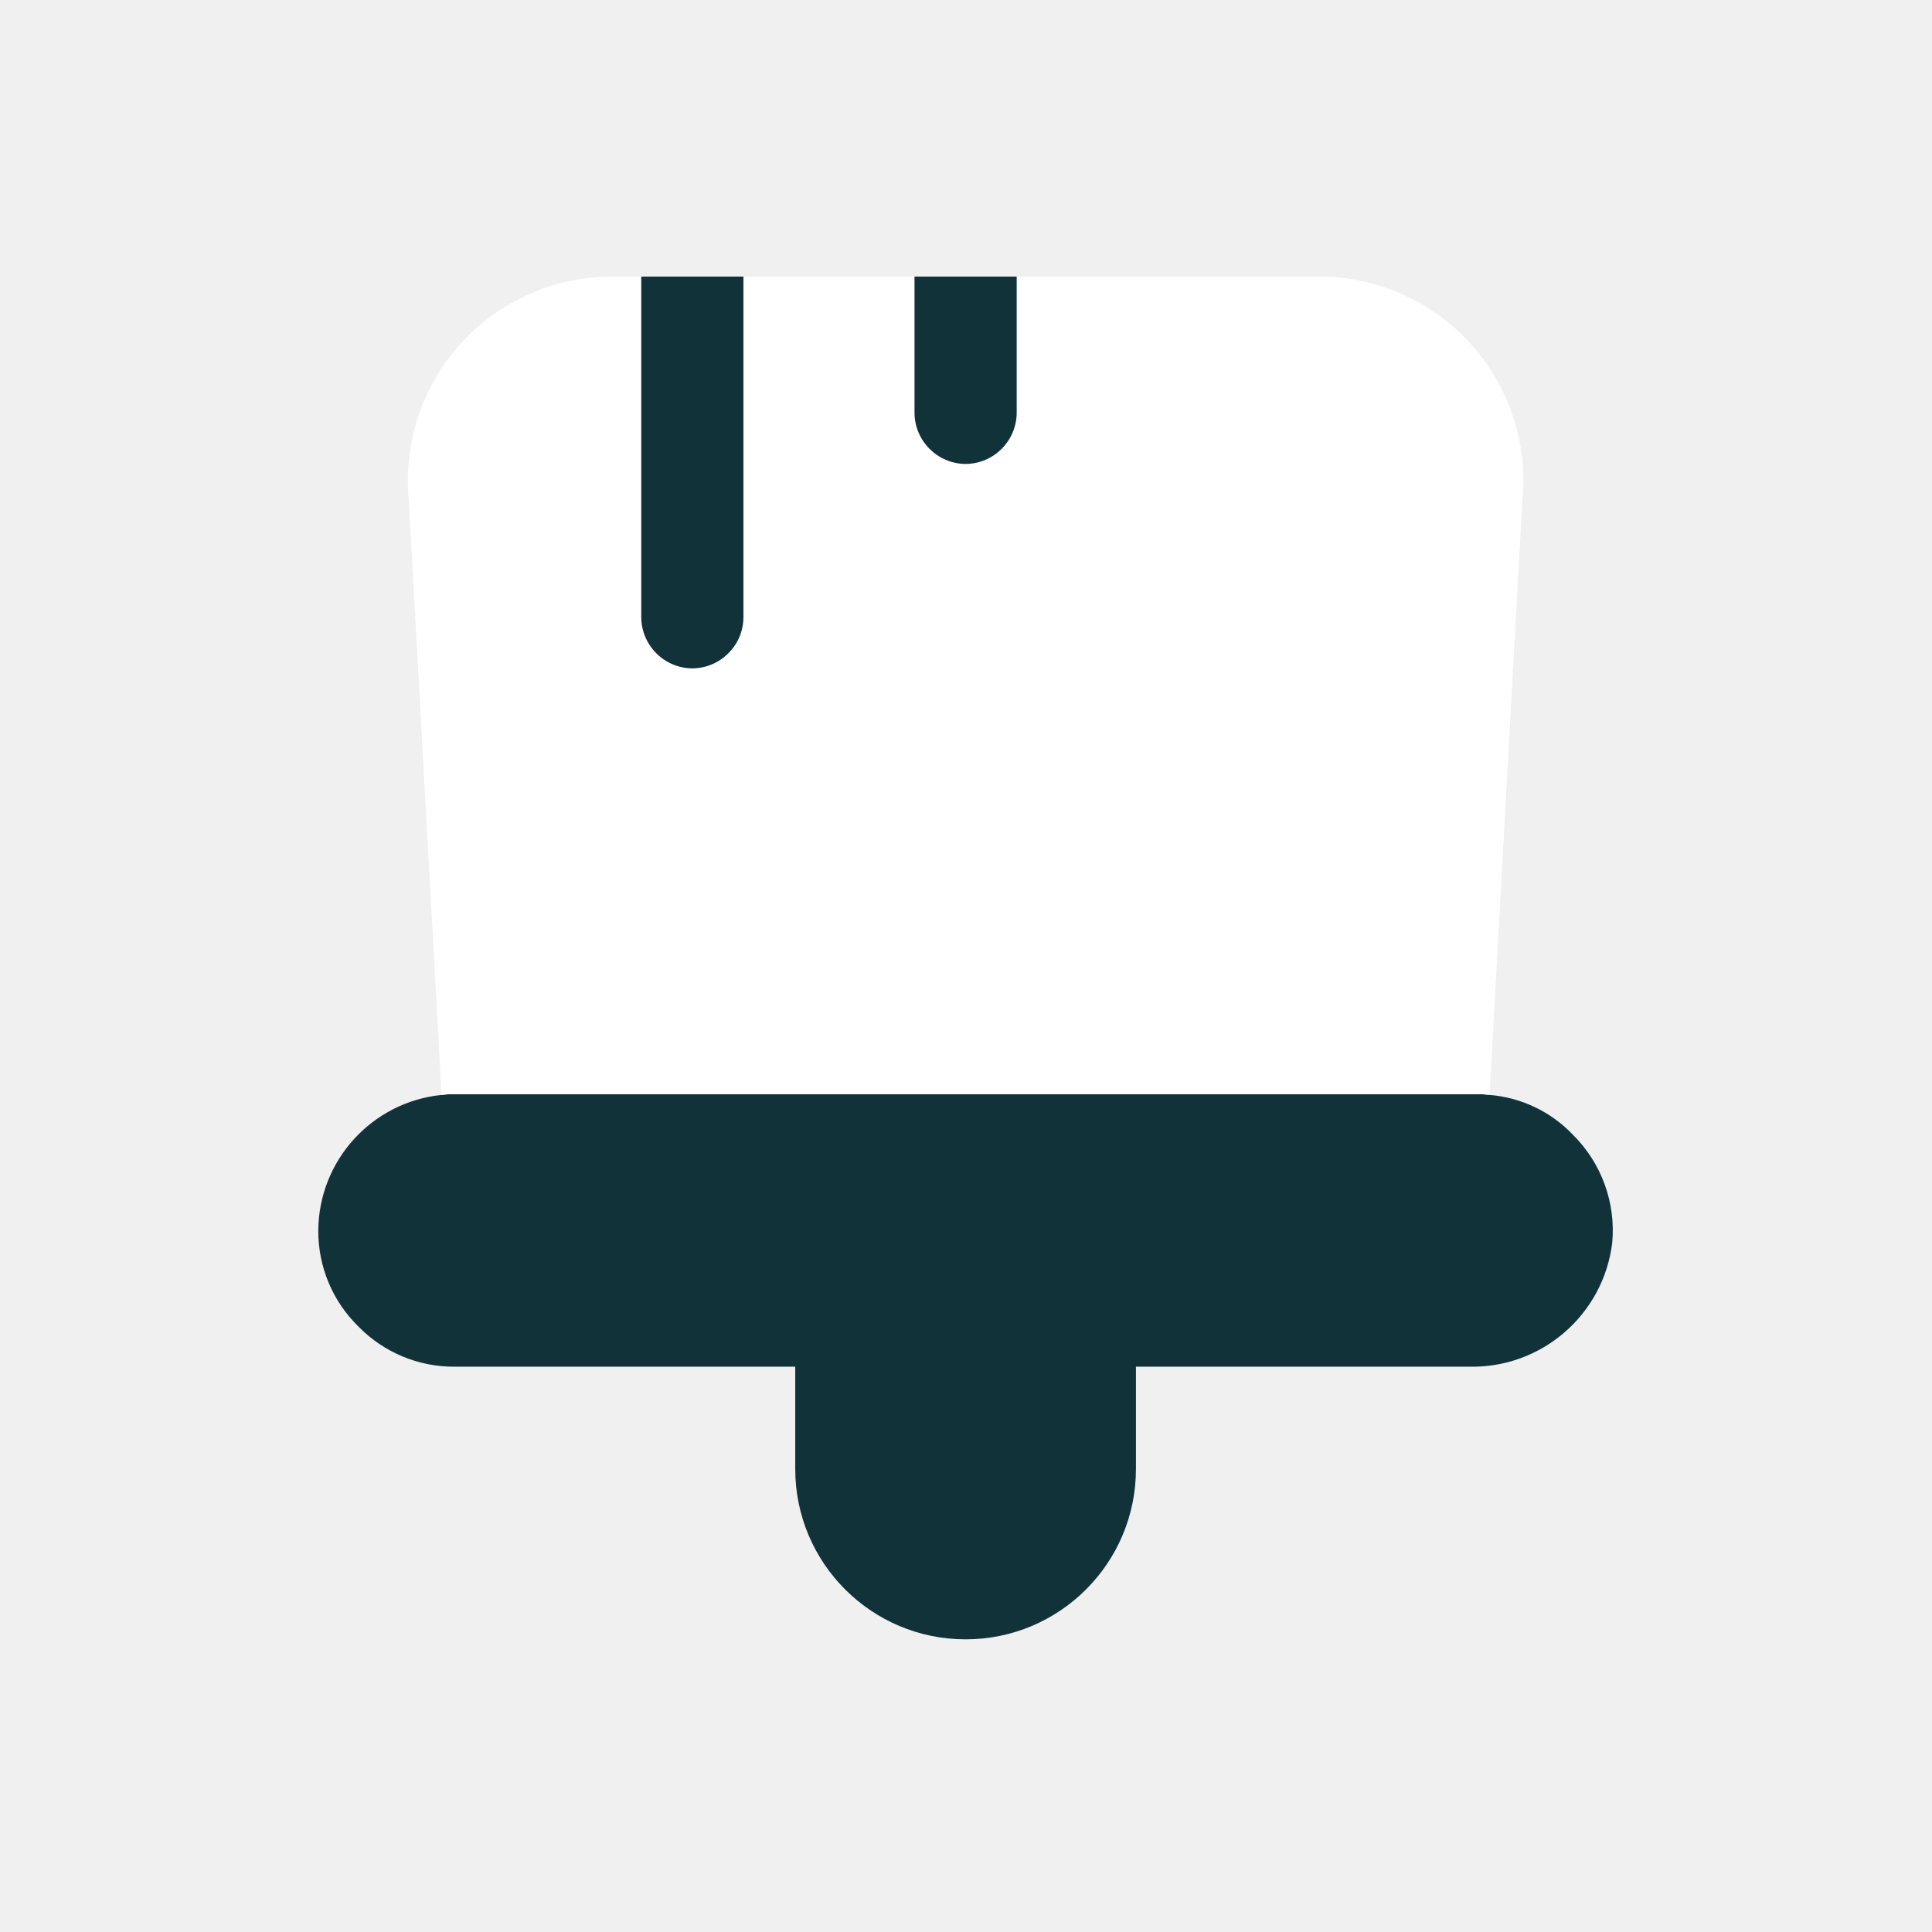
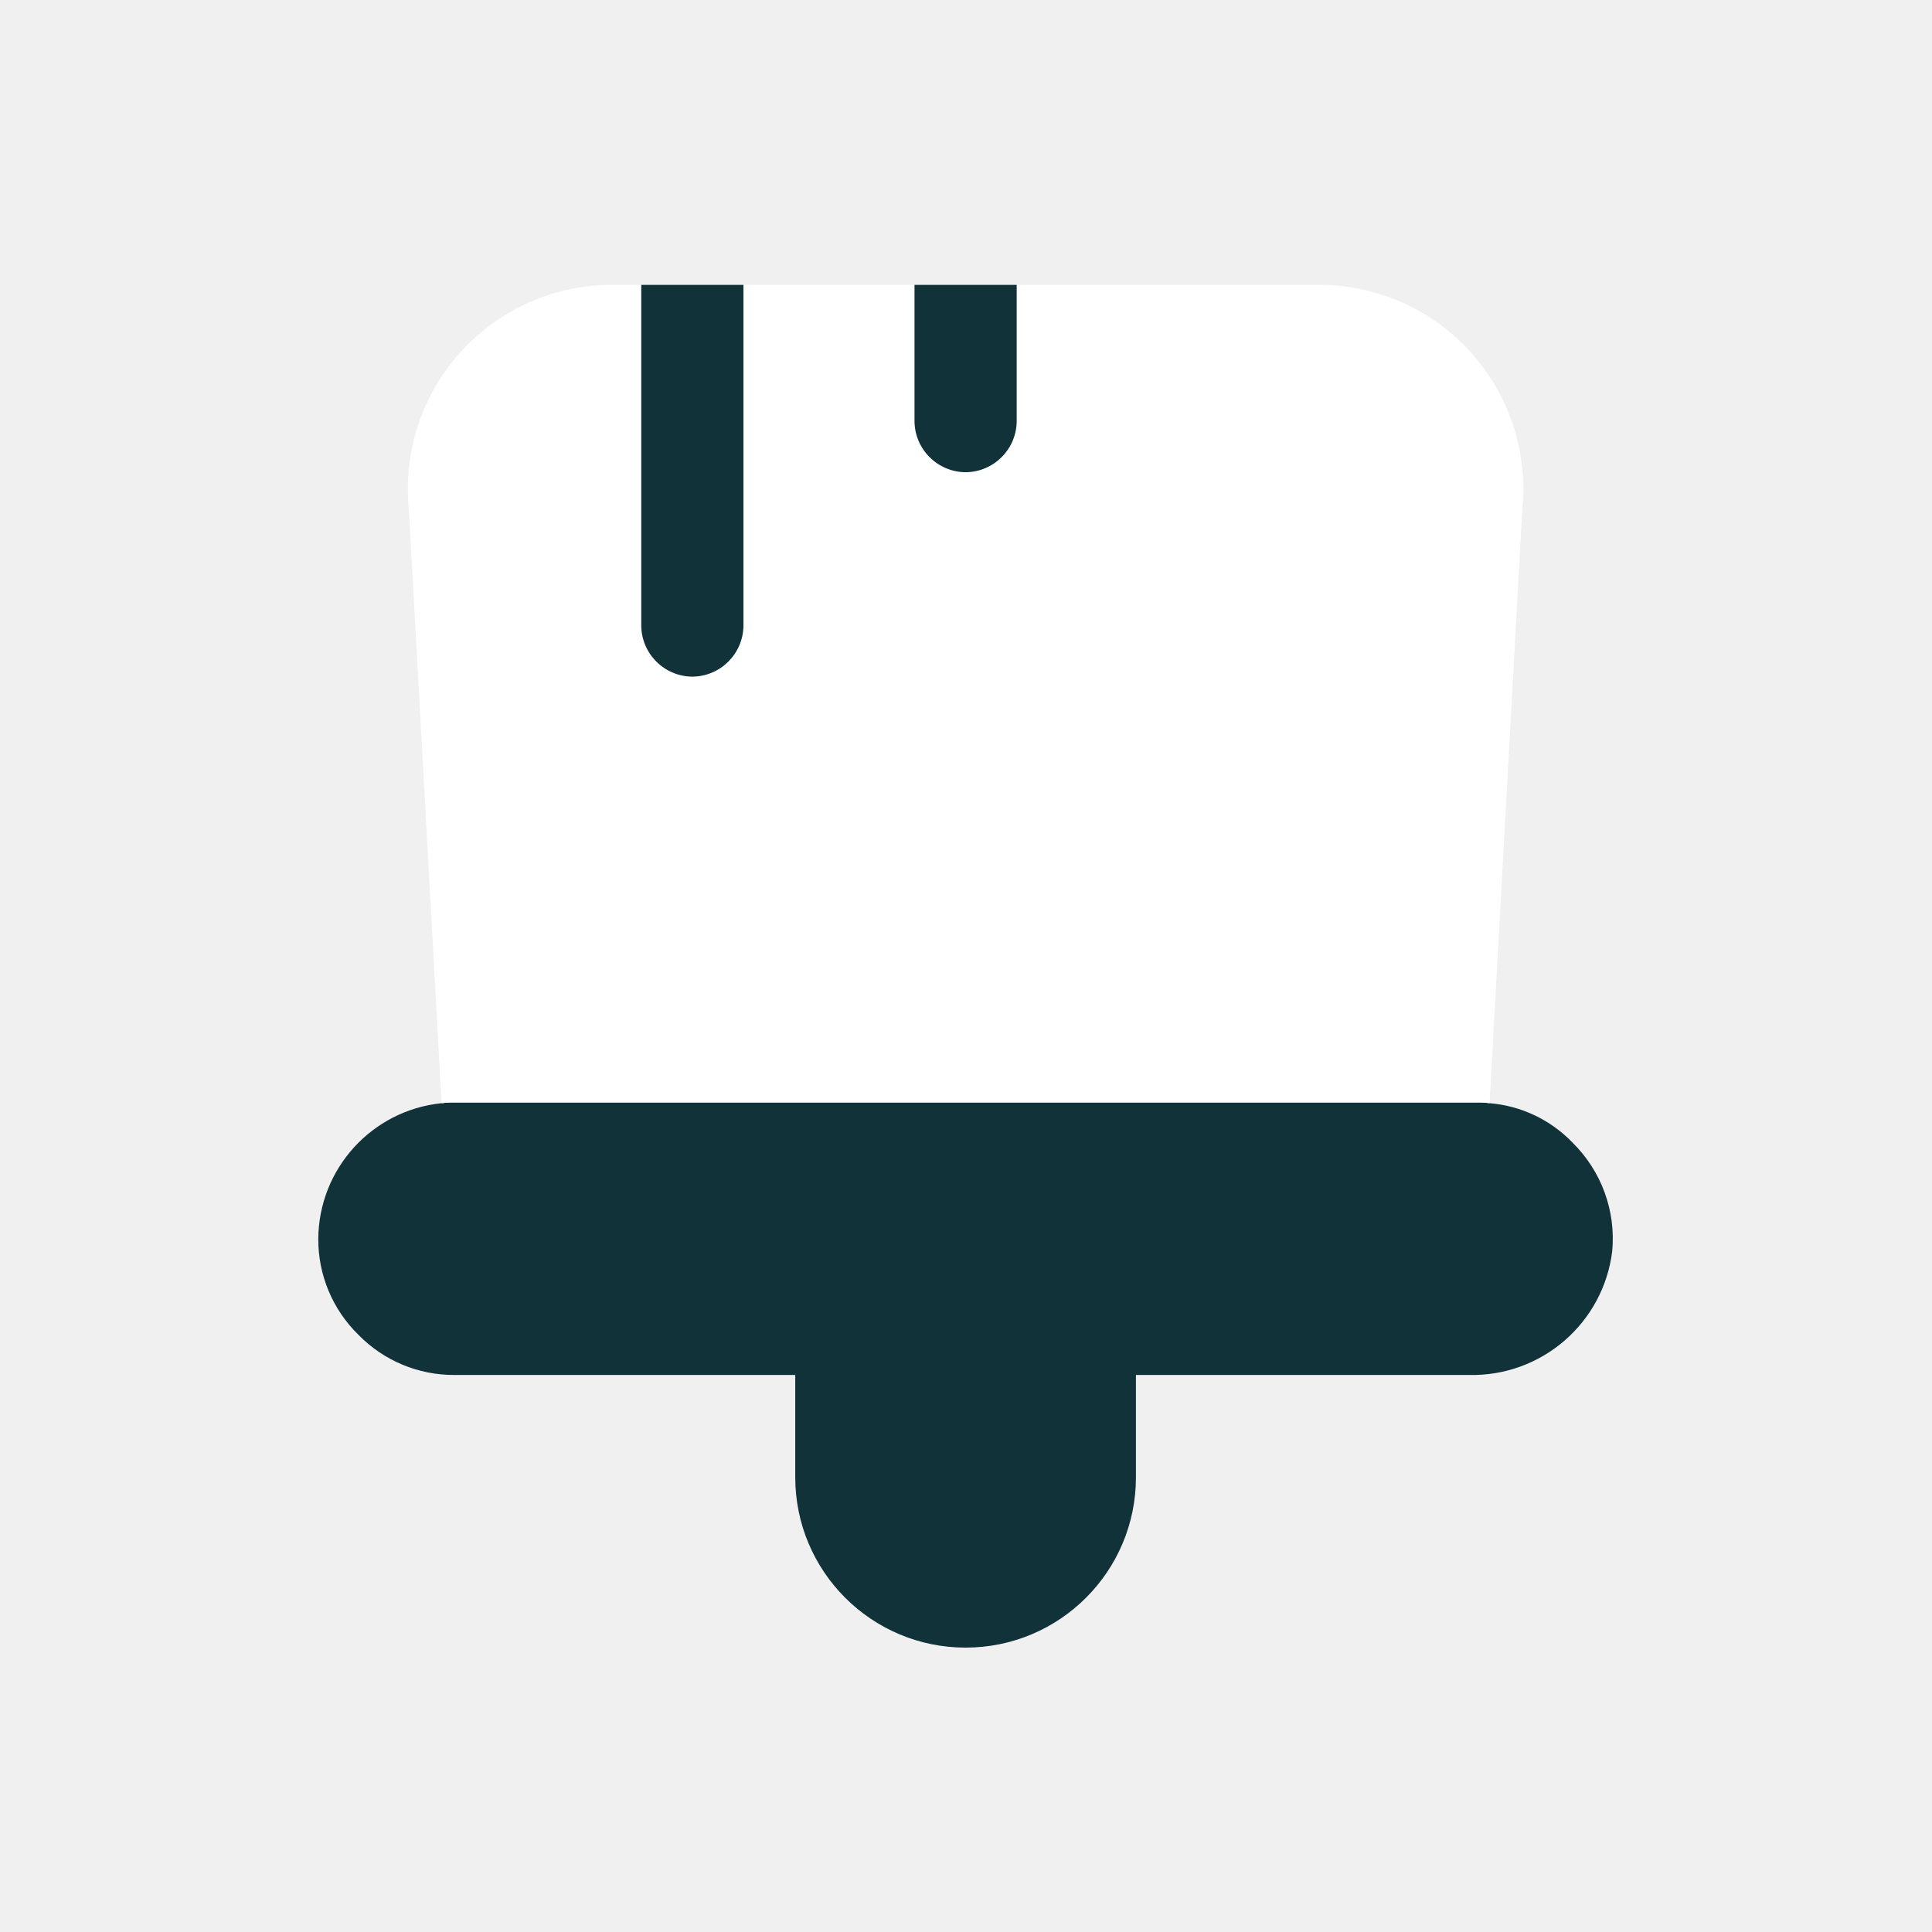
<svg xmlns="http://www.w3.org/2000/svg" width="78" height="78" viewBox="0 0 78 78">
  <g transform="translate(0.285 -0.446)">
-     <g transform="translate(12.565 11.612)">
+     <g transform="translate(12.565 11.946)">
      <g transform="translate(0 0)">
        <path d="M19.256,15.13V11H5.5A5.379,5.379,0,0,1,1.623,9.381,5.379,5.379,0,0,1,0,5.5,5.541,5.541,0,0,1,4.979.028,3.159,3.159,0,0,1,5.5,0H46.766a3.159,3.159,0,0,1,.523.028,5.231,5.231,0,0,1,3.356,1.6A5.435,5.435,0,0,1,52.24,6,5.693,5.693,0,0,1,46.463,11H33.011V15.13a6.877,6.877,0,0,1-13.755,0Z" transform="translate(0 33.011)" fill="#12323a" />
        <path d="M44.993,9.078l-1.32,23.961a3.159,3.159,0,0,0-.523-.028H1.886a3.159,3.159,0,0,0-.523.028L.043,9.078A8.242,8.242,0,0,1,8.241,0H36.8A8.242,8.242,0,0,1,44.993,9.078Z" transform="translate(3.615 0)" fill="#fff" />
        <path d="M4.126,0V13.755a2.078,2.078,0,0,1-2.063,2.063A2.078,2.078,0,0,1,0,13.755V0Z" transform="translate(13.039 0)" fill="#12323a" />
        <path d="M4.126,0V5.5A2.078,2.078,0,0,1,2.063,7.565,2.078,2.078,0,0,1,0,5.5V0Z" transform="translate(24.071 0)" fill="#12323a" />
      </g>
    </g>
    <rect width="78" height="78" transform="translate(-0.285 0.446)" fill="none" />
  </g>
</svg>
